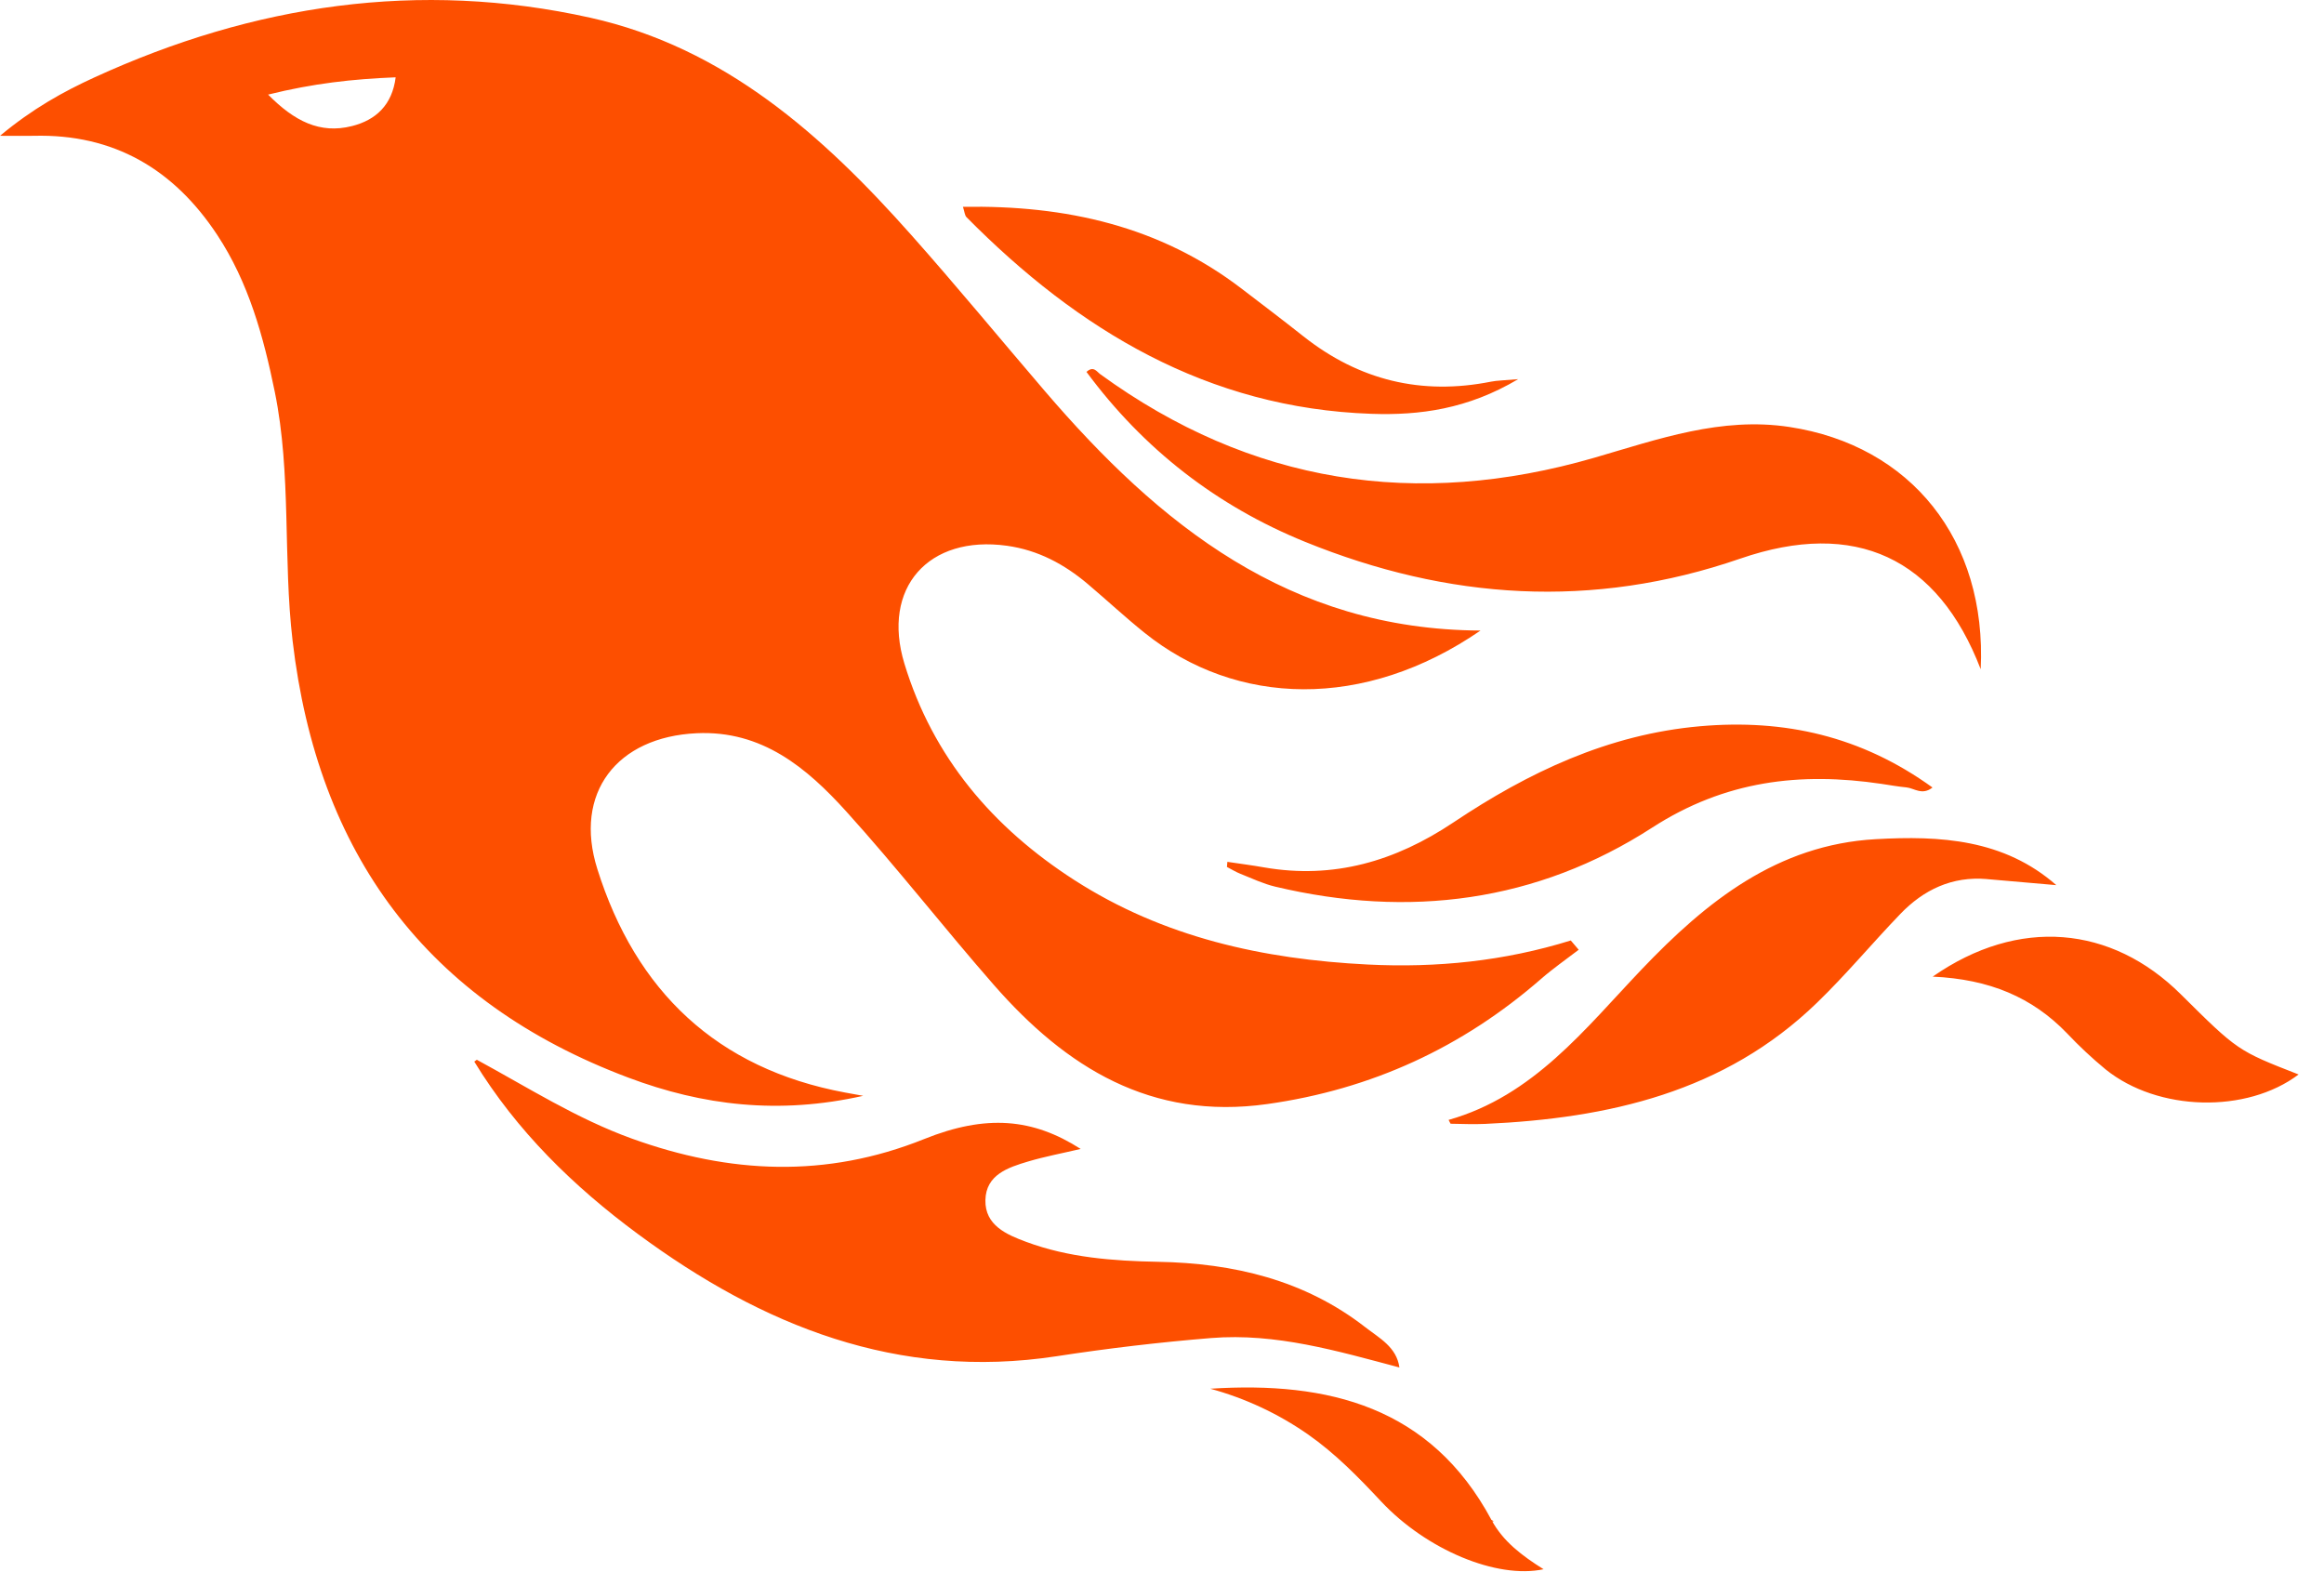
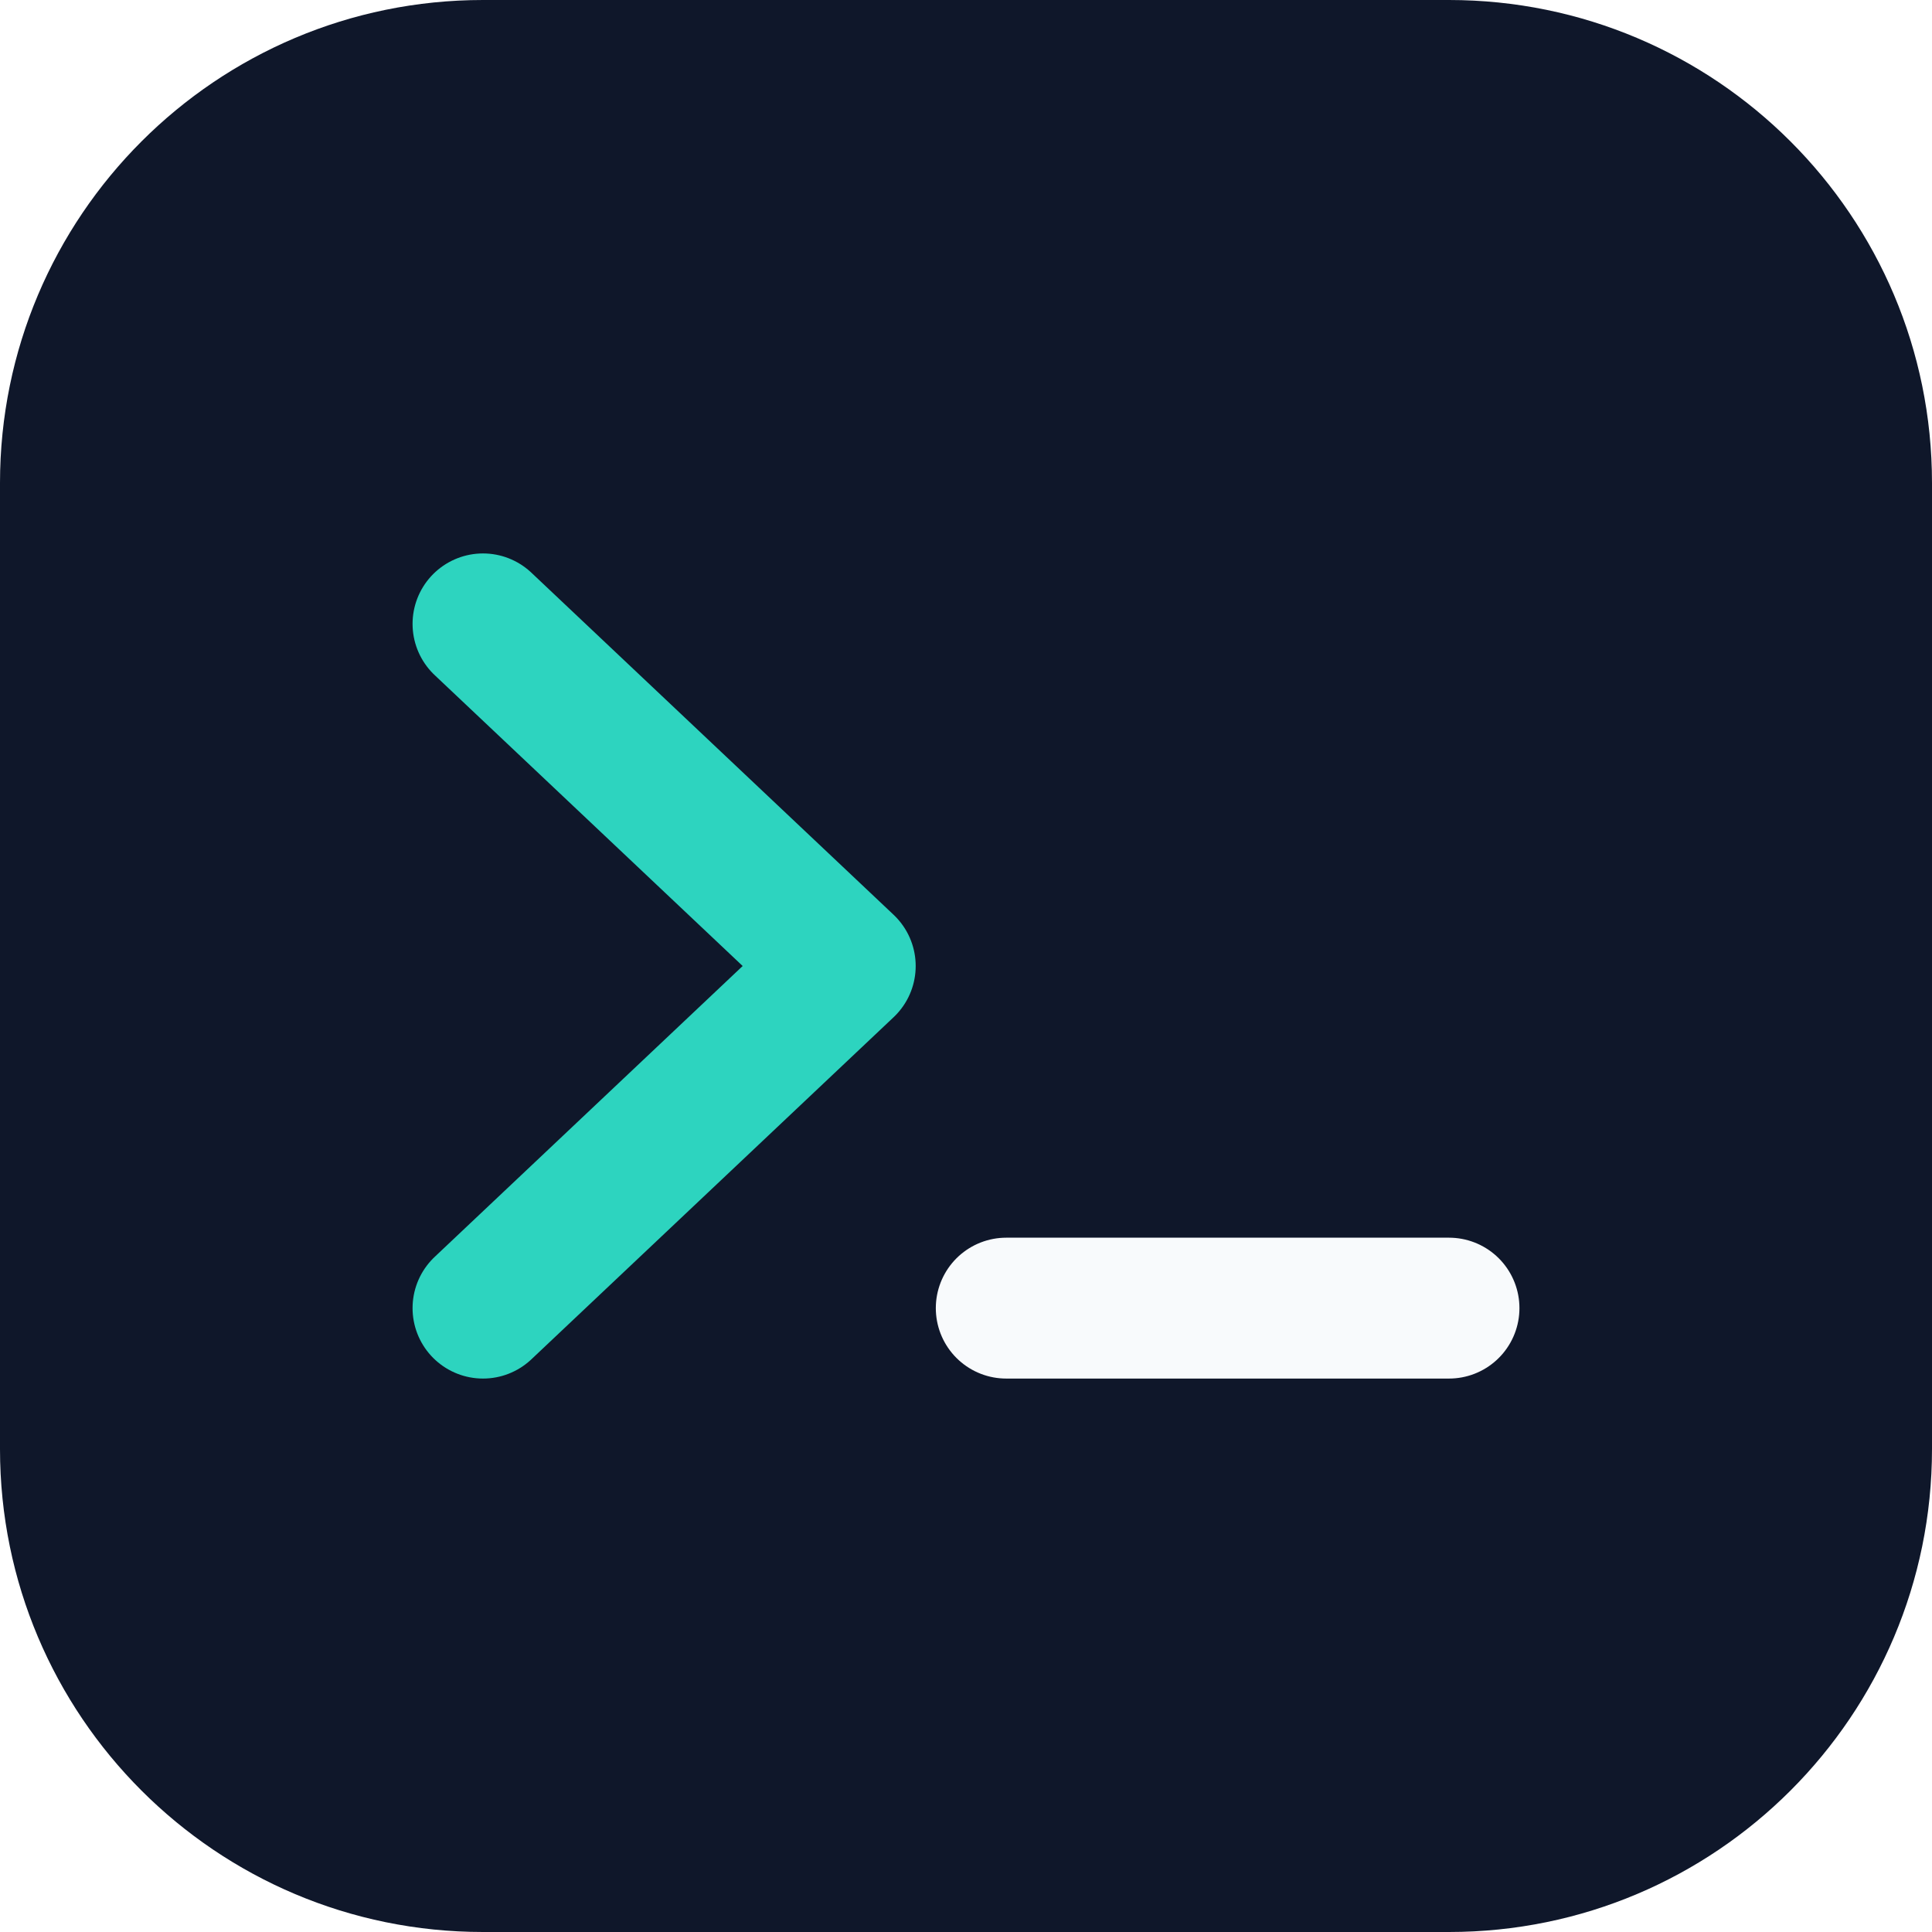
- <svg xmlns="http://www.w3.org/2000/svg" viewBox="0 0 71 48" fill="currentColor" aria-hidden="true">
-   <path d="m26.371 33.477-.552-.1c-3.92-.729-6.397-3.1-7.57-6.829-.733-2.324.597-4.035 3.035-4.148 1.995-.092 3.362 1.055 4.57 2.39 1.557 1.72 2.984 3.558 4.514 5.305 2.202 2.515 4.797 4.134 8.347 3.634 3.183-.448 5.958-1.725 8.371-3.828.363-.316.761-.592 1.144-.886l-.241-.284c-2.027.63-4.093.841-6.205.735-3.195-.16-6.24-.828-8.964-2.582-2.486-1.601-4.319-3.746-5.19-6.611-.704-2.315.736-3.934 3.135-3.6.948.133 1.746.56 2.463 1.165.583.493 1.143 1.015 1.738 1.493 2.8 2.25 6.712 2.375 10.265-.068-5.842-.026-9.817-3.24-13.308-7.313-1.366-1.594-2.7-3.216-4.095-4.785-2.698-3.036-5.692-5.71-9.79-6.623C12.8-.623 7.745.14 2.893 2.361 1.926 2.804.997 3.319 0 4.149c.494 0 .763.006 1.032 0 2.446-.064 4.28 1.023 5.602 3.024.962 1.457 1.415 3.104 1.761 4.798.513 2.515.247 5.078.544 7.605.761 6.494 4.08 11.026 10.26 13.346 2.267.852 4.591 1.135 7.172.555ZM10.751 3.852c-.976.246-1.756-.148-2.56-.962 1.377-.343 2.592-.476 3.897-.528-.107.848-.607 1.306-1.336 1.49Zm32.002 37.924c-.085-.626-.62-.901-1.04-1.228-1.857-1.446-4.03-1.958-6.333-2-1.375-.026-2.735-.128-4.031-.61-.595-.22-1.26-.505-1.244-1.272.015-.78.693-1 1.31-1.184.505-.15 1.026-.247 1.6-.382-1.46-.936-2.886-1.065-4.787-.3-2.993 1.202-5.943 1.06-8.926-.017-1.684-.608-3.179-1.563-4.735-2.408l-.077.057c1.29 2.115 3.034 3.817 5.004 5.271 3.793 2.8 7.936 4.471 12.784 3.73A66.714 66.714 0 0 1 37 40.877c1.98-.16 3.866.398 5.753.899Zm-9.14-30.345c-.105-.076-.206-.266-.42-.069 1.745 2.36 3.985 4.098 6.683 5.193 4.354 1.767 8.773 2.07 13.293.51 3.51-1.21 6.033-.028 7.343 3.38.19-3.955-2.137-6.837-5.843-7.401-2.084-.318-4.01.373-5.962.94-5.434 1.575-10.485.798-15.094-2.553Zm27.085 15.425c.708.059 1.416.123 2.124.185-1.6-1.405-3.55-1.517-5.523-1.404-3.003.17-5.167 1.903-7.14 3.972-1.739 1.824-3.31 3.87-5.903 4.604.043.078.054.117.066.117.35.005.699.021 1.047.005 3.768-.17 7.317-.965 10.14-3.7.89-.86 1.685-1.817 2.544-2.71.716-.746 1.584-1.159 2.645-1.07Zm-8.753-4.67c-2.812.246-5.254 1.409-7.548 2.943-1.766 1.18-3.654 1.738-5.776 1.37-.374-.066-.75-.114-1.124-.17l-.013.156c.135.07.265.151.405.207.354.14.702.308 1.07.395 4.083.971 7.992.474 11.516-1.803 2.221-1.435 4.521-1.707 7.013-1.336.252.038.503.083.756.107.234.022.479.255.795.003-2.179-1.574-4.526-2.096-7.094-1.872Zm-10.049-9.544c1.475.051 2.943-.142 4.486-1.059-.452.04-.643.04-.827.076-2.126.424-4.033-.04-5.733-1.383-.623-.493-1.257-.974-1.889-1.457-2.503-1.914-5.374-2.555-8.514-2.5.05.154.054.26.108.315 3.417 3.455 7.371 5.836 12.369 6.008Zm24.727 17.731c-2.114-2.097-4.952-2.367-7.578-.537 1.738.078 3.043.632 4.101 1.728a13 13 0 0 0 1.182 1.106c1.6 1.29 4.311 1.352 5.896.155-1.861-.726-1.861-.726-3.601-2.452Zm-21.058 16.06c-1.858-3.46-4.981-4.24-8.59-4.008a9.667 9.667 0 0 1 2.977 1.39c.84.586 1.547 1.311 2.243 2.055 1.38 1.473 3.534 2.376 4.962 2.07-.656-.412-1.238-.848-1.592-1.507Zl-.006.006-.036-.004.021.018.012.053Za.127.127 0 0 0 .015.043c.005.008.038 0 .058-.002Zl-.008.01.005.026.024.014Z" fill="#FD4F00" />
+ <svg xmlns="http://www.w3.org/2000/svg" viewBox="0 0 48 48" fill="none">
+   <rect width="48" height="48" rx="12" fill="#0f172a" />
+   <path d="M12 15.5 21 24l-9 8.5" stroke="#2dd4bf" stroke-width="3.5" stroke-linecap="round" stroke-linejoin="round" />
+   <path d="M25 32.5h11" stroke="#f8fafc" stroke-width="3.5" stroke-linecap="round" />
</svg>
